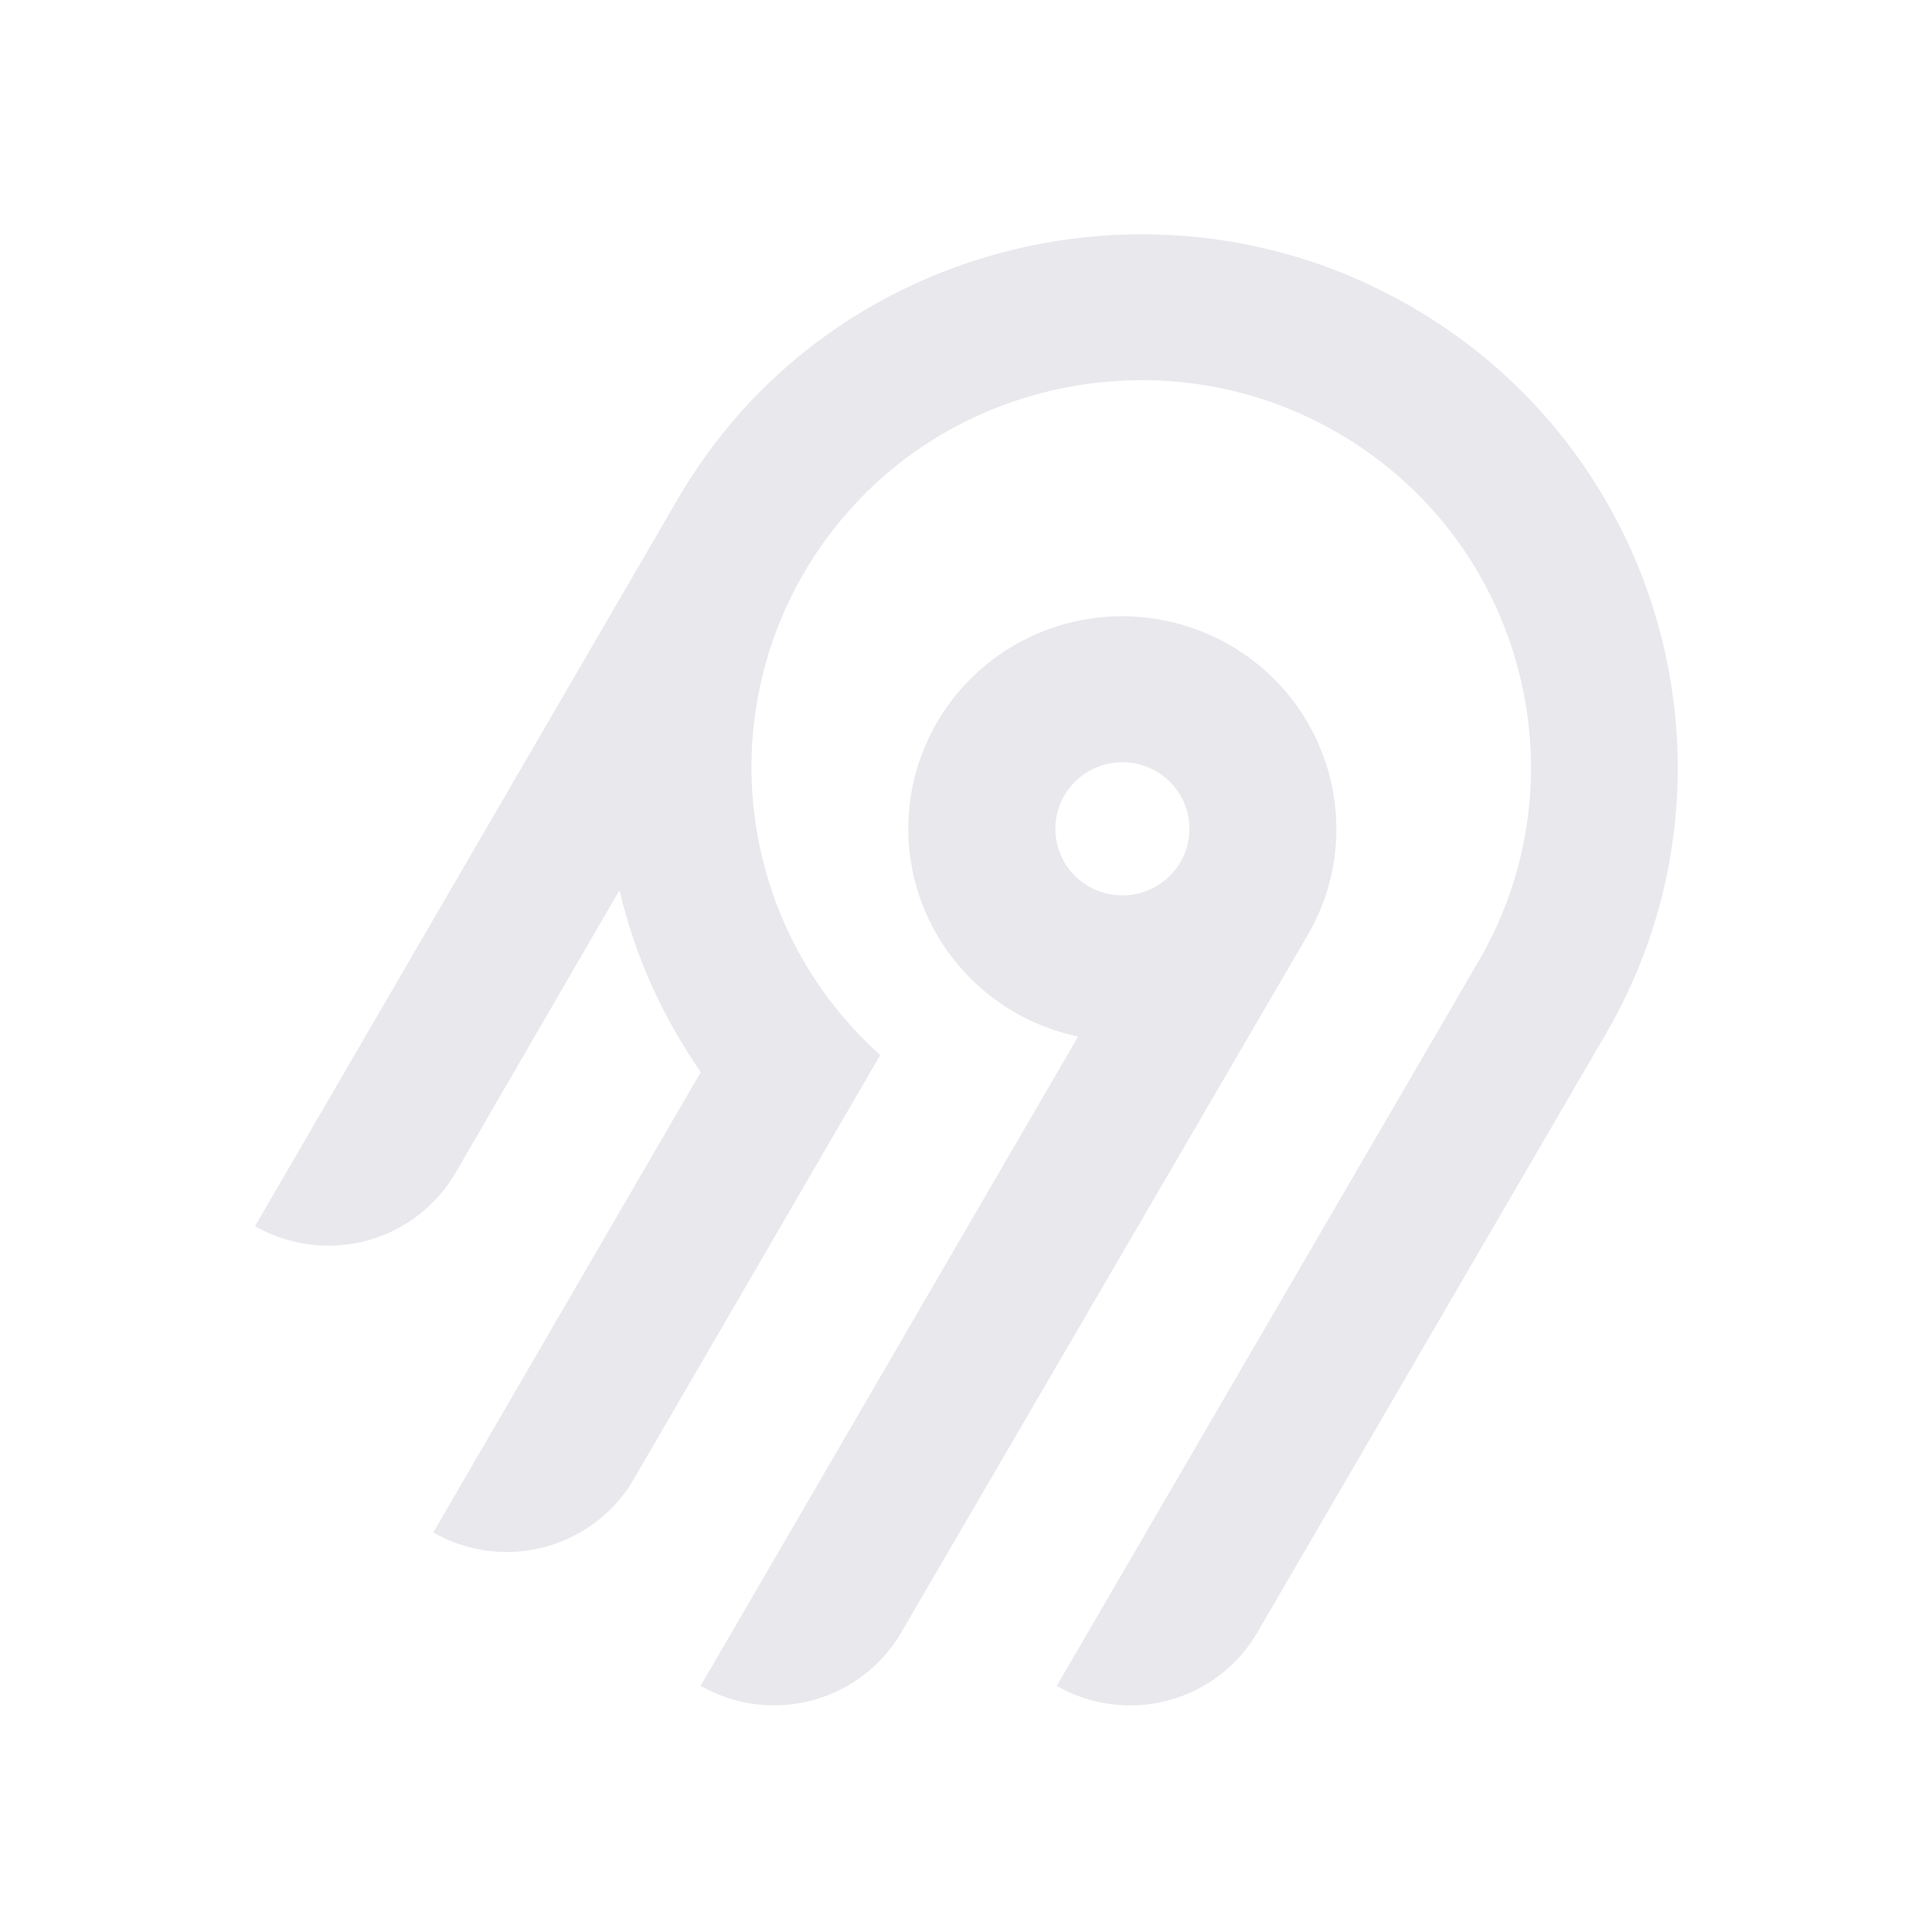
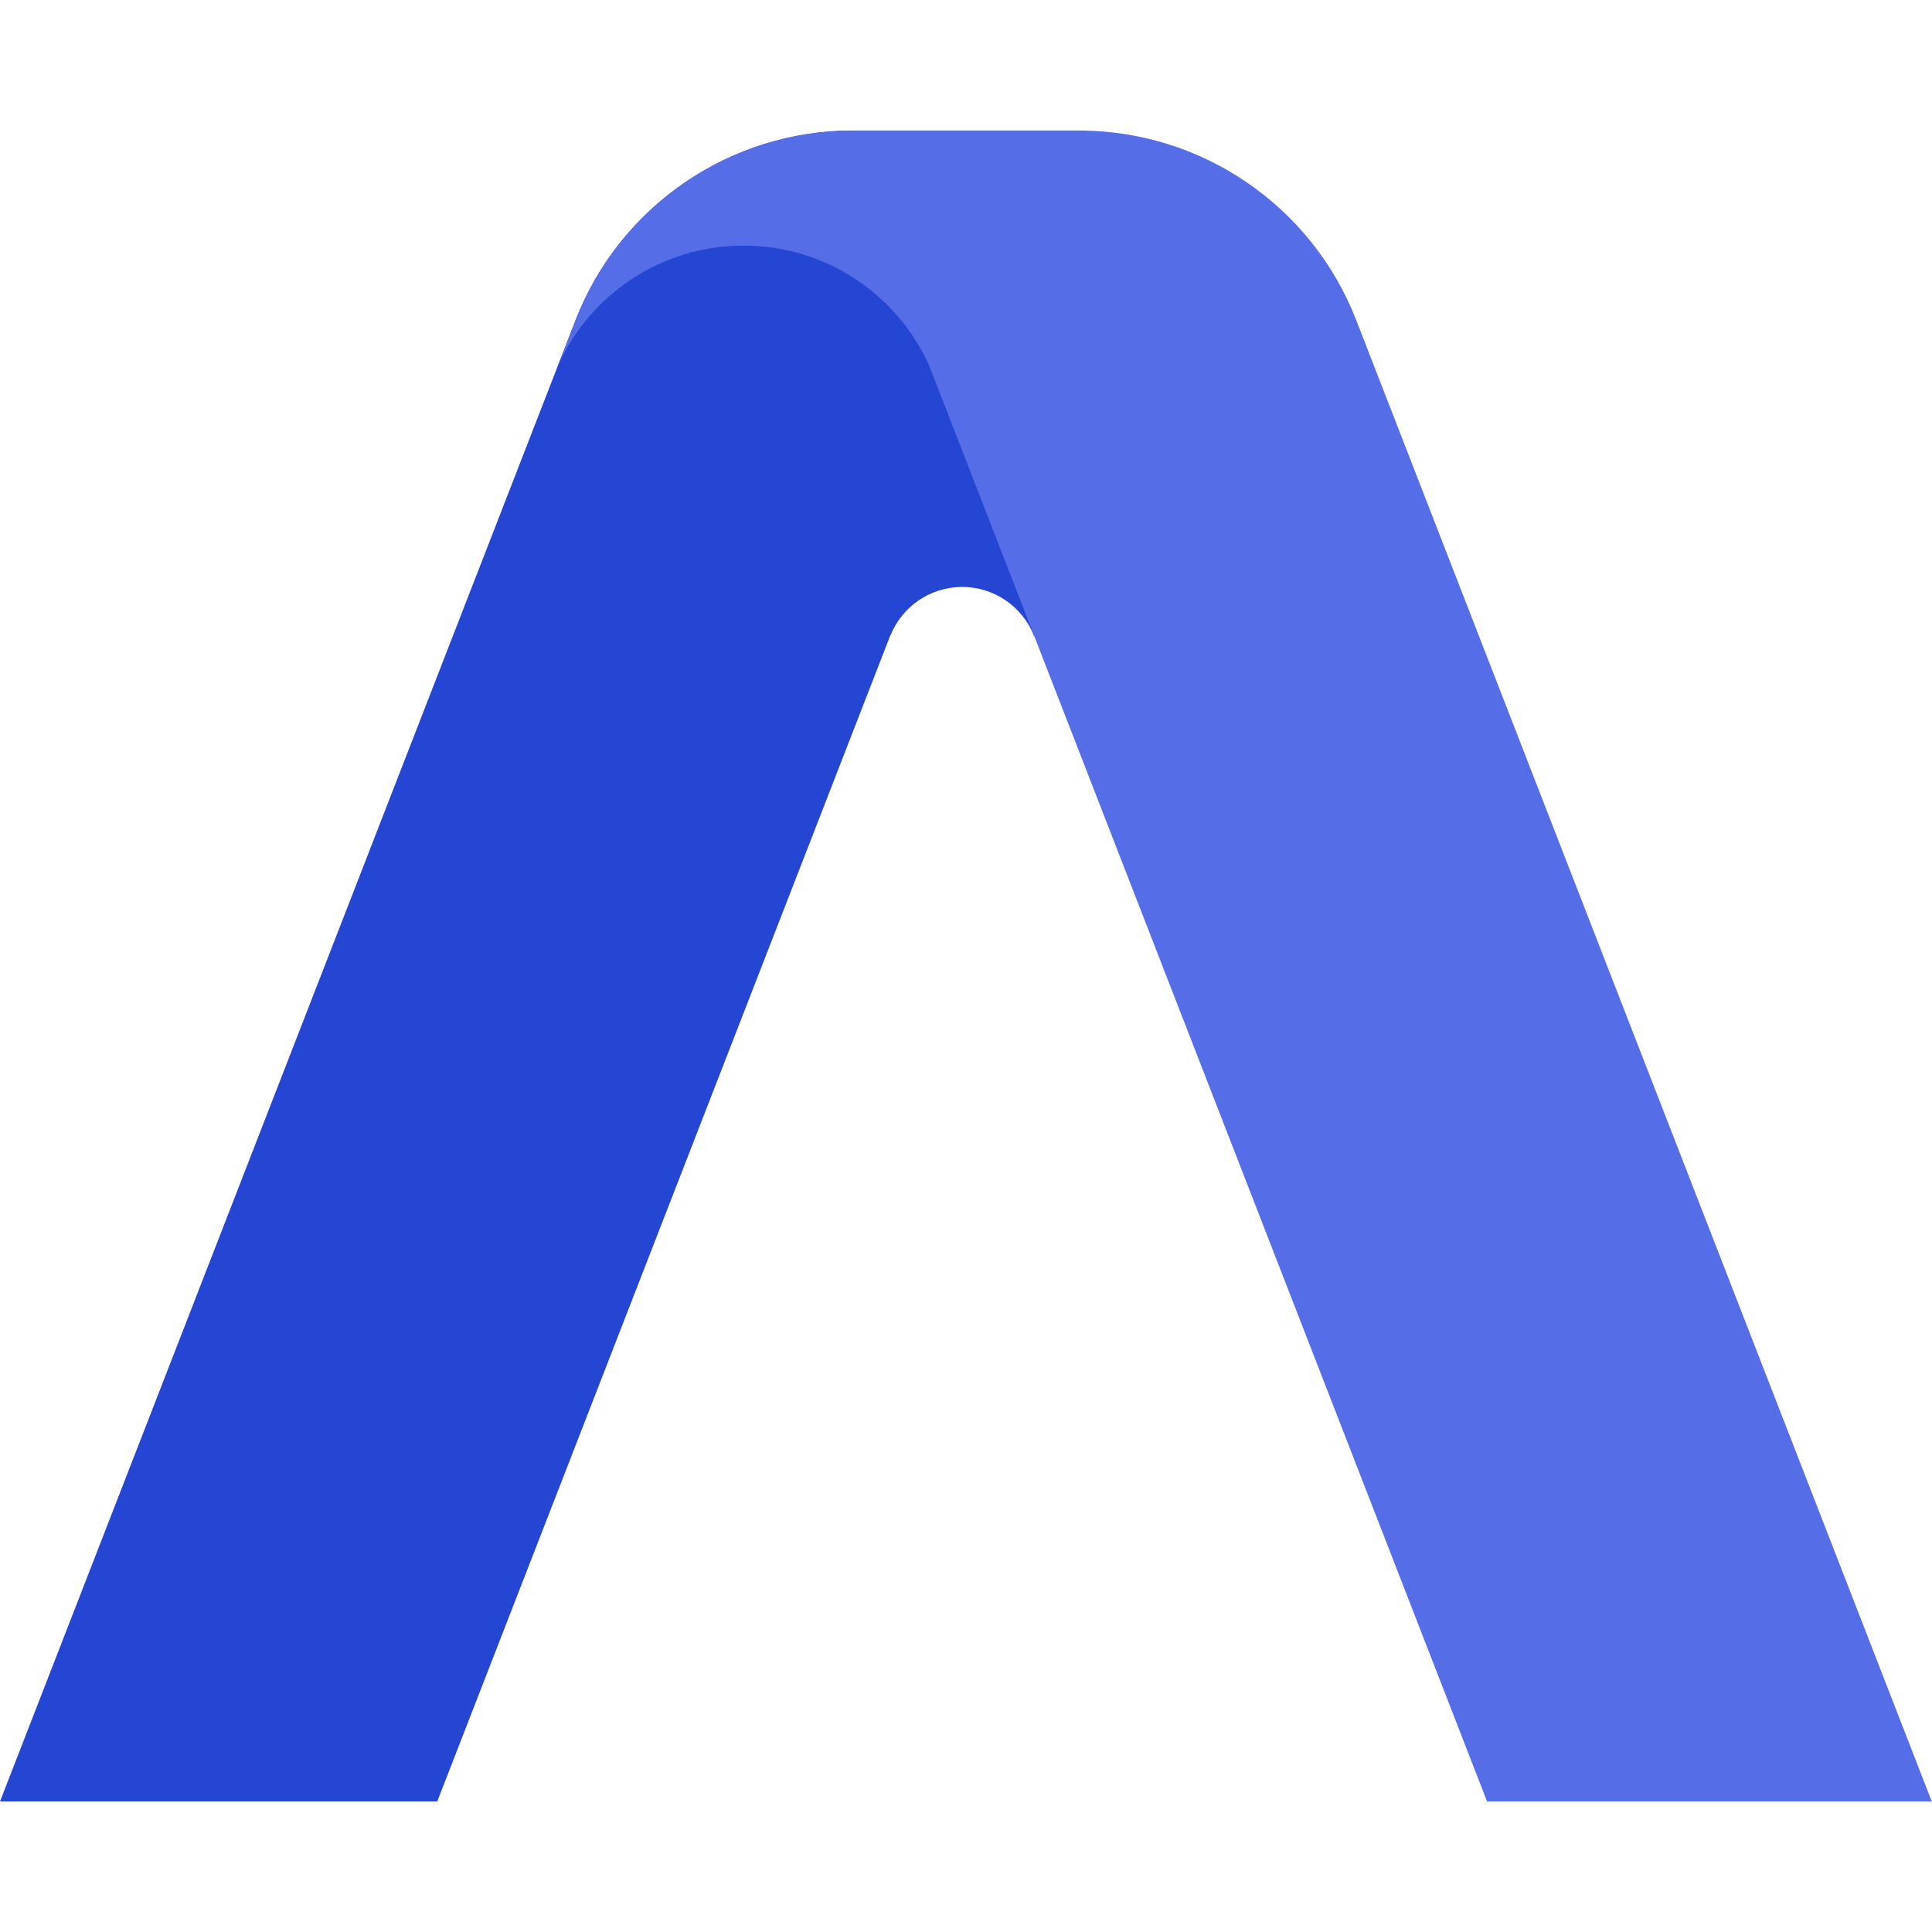
- <svg xmlns="http://www.w3.org/2000/svg" width="250" height="250" fill="none">
-   <path fill="#e8e8ed" fill-rule="evenodd" d="M95.775 53.416c20.364-22.88 54.087-29.592 81.811-16.385 36.836 17.549 50.274 62.252 30.219 96.734l-45.115 77.487a18.994 18.994 0 0 1-11.536 8.784 19.12 19.12 0 0 1-14.412-1.878l54.62-93.829c14.55-25.027 4.818-57.467-21.888-70.24-20.038-9.583-44.533-4.795-59.336 11.685a50.008 50.008 0 0 0-12.902 32.877 49.989 49.989 0 0 0 16.664 37.87l-31.887 54.875a18.917 18.917 0 0 1-4.885 5.534 19.041 19.041 0 0 1-6.647 3.255 19.13 19.13 0 0 1-7.395.482 19.087 19.087 0 0 1-7.018-2.365l34.617-59.575a68.424 68.424 0 0 1-10.524-23.544l-21.213 36.579a18.994 18.994 0 0 1-11.535 8.784A19.123 19.123 0 0 1 33 158.668l54.856-94.356a70.296 70.296 0 0 1 7.919-10.896Zm63.314 30.034c13.211 7.577 17.774 24.427 10.13 37.54l-52.603 90.251a18.997 18.997 0 0 1-11.536 8.784 19.122 19.122 0 0 1-14.412-1.878l48.843-84.024a27.778 27.778 0 0 1-10.825-4.847 27.545 27.545 0 0 1-7.783-8.907 27.344 27.344 0 0 1-3.307-11.326 27.293 27.293 0 0 1 1.776-11.66 27.454 27.454 0 0 1 6.533-9.846 27.703 27.703 0 0 1 10.087-6.222 27.858 27.858 0 0 1 23.097 2.135Zm-19.134 16.961a8.645 8.645 0 0 0-2.232 2.529h-.003a8.565 8.565 0 0 0 .632 9.556 8.68 8.68 0 0 0 4.097 2.915 8.738 8.738 0 0 0 5.036.163 8.692 8.692 0 0 0 4.279-2.642 8.59 8.59 0 0 0 2.079-4.558 8.563 8.563 0 0 0-.821-4.938 8.645 8.645 0 0 0-3.444-3.652 8.72 8.72 0 0 0-6.586-.86 8.7 8.7 0 0 0-3.037 1.487Z" clip-rule="evenodd" />
+ <svg xmlns="http://www.w3.org/2000/svg" width="250" height="250" viewBox="0 0 74 64" fill="none">
+   <g>
+     <path fill-rule="evenodd" clip-rule="evenodd" d="M32.666 0C27.965 0 23.746 2.884 22.046 7.261L0 64H16.747L34.1 19.34H34.107C34.542 18.251 35.608 17.482 36.853 17.482C38.098 17.482 39.164 18.251 39.599 19.34H41.911V10.281H37.62L41.614 0H32.666Z" fill="#2545D3" />
+     <path fill-rule="evenodd" clip-rule="evenodd" d="M22.047 7.261C23.679 3.062 27.627 0.237 32.096 0.014L32.091 7.62939e-06H32.667H39.109H41.326C46.027 7.62939e-06 50.245 2.884 51.946 7.261L73.991 64H56.958L35.58 8.98C34.356 6.284 31.637 4.408 28.48 4.408C25.315 4.408 22.591 6.293 21.372 9L22.047 7.261Z" fill="#566DE8" />
+   </g>
</svg>
